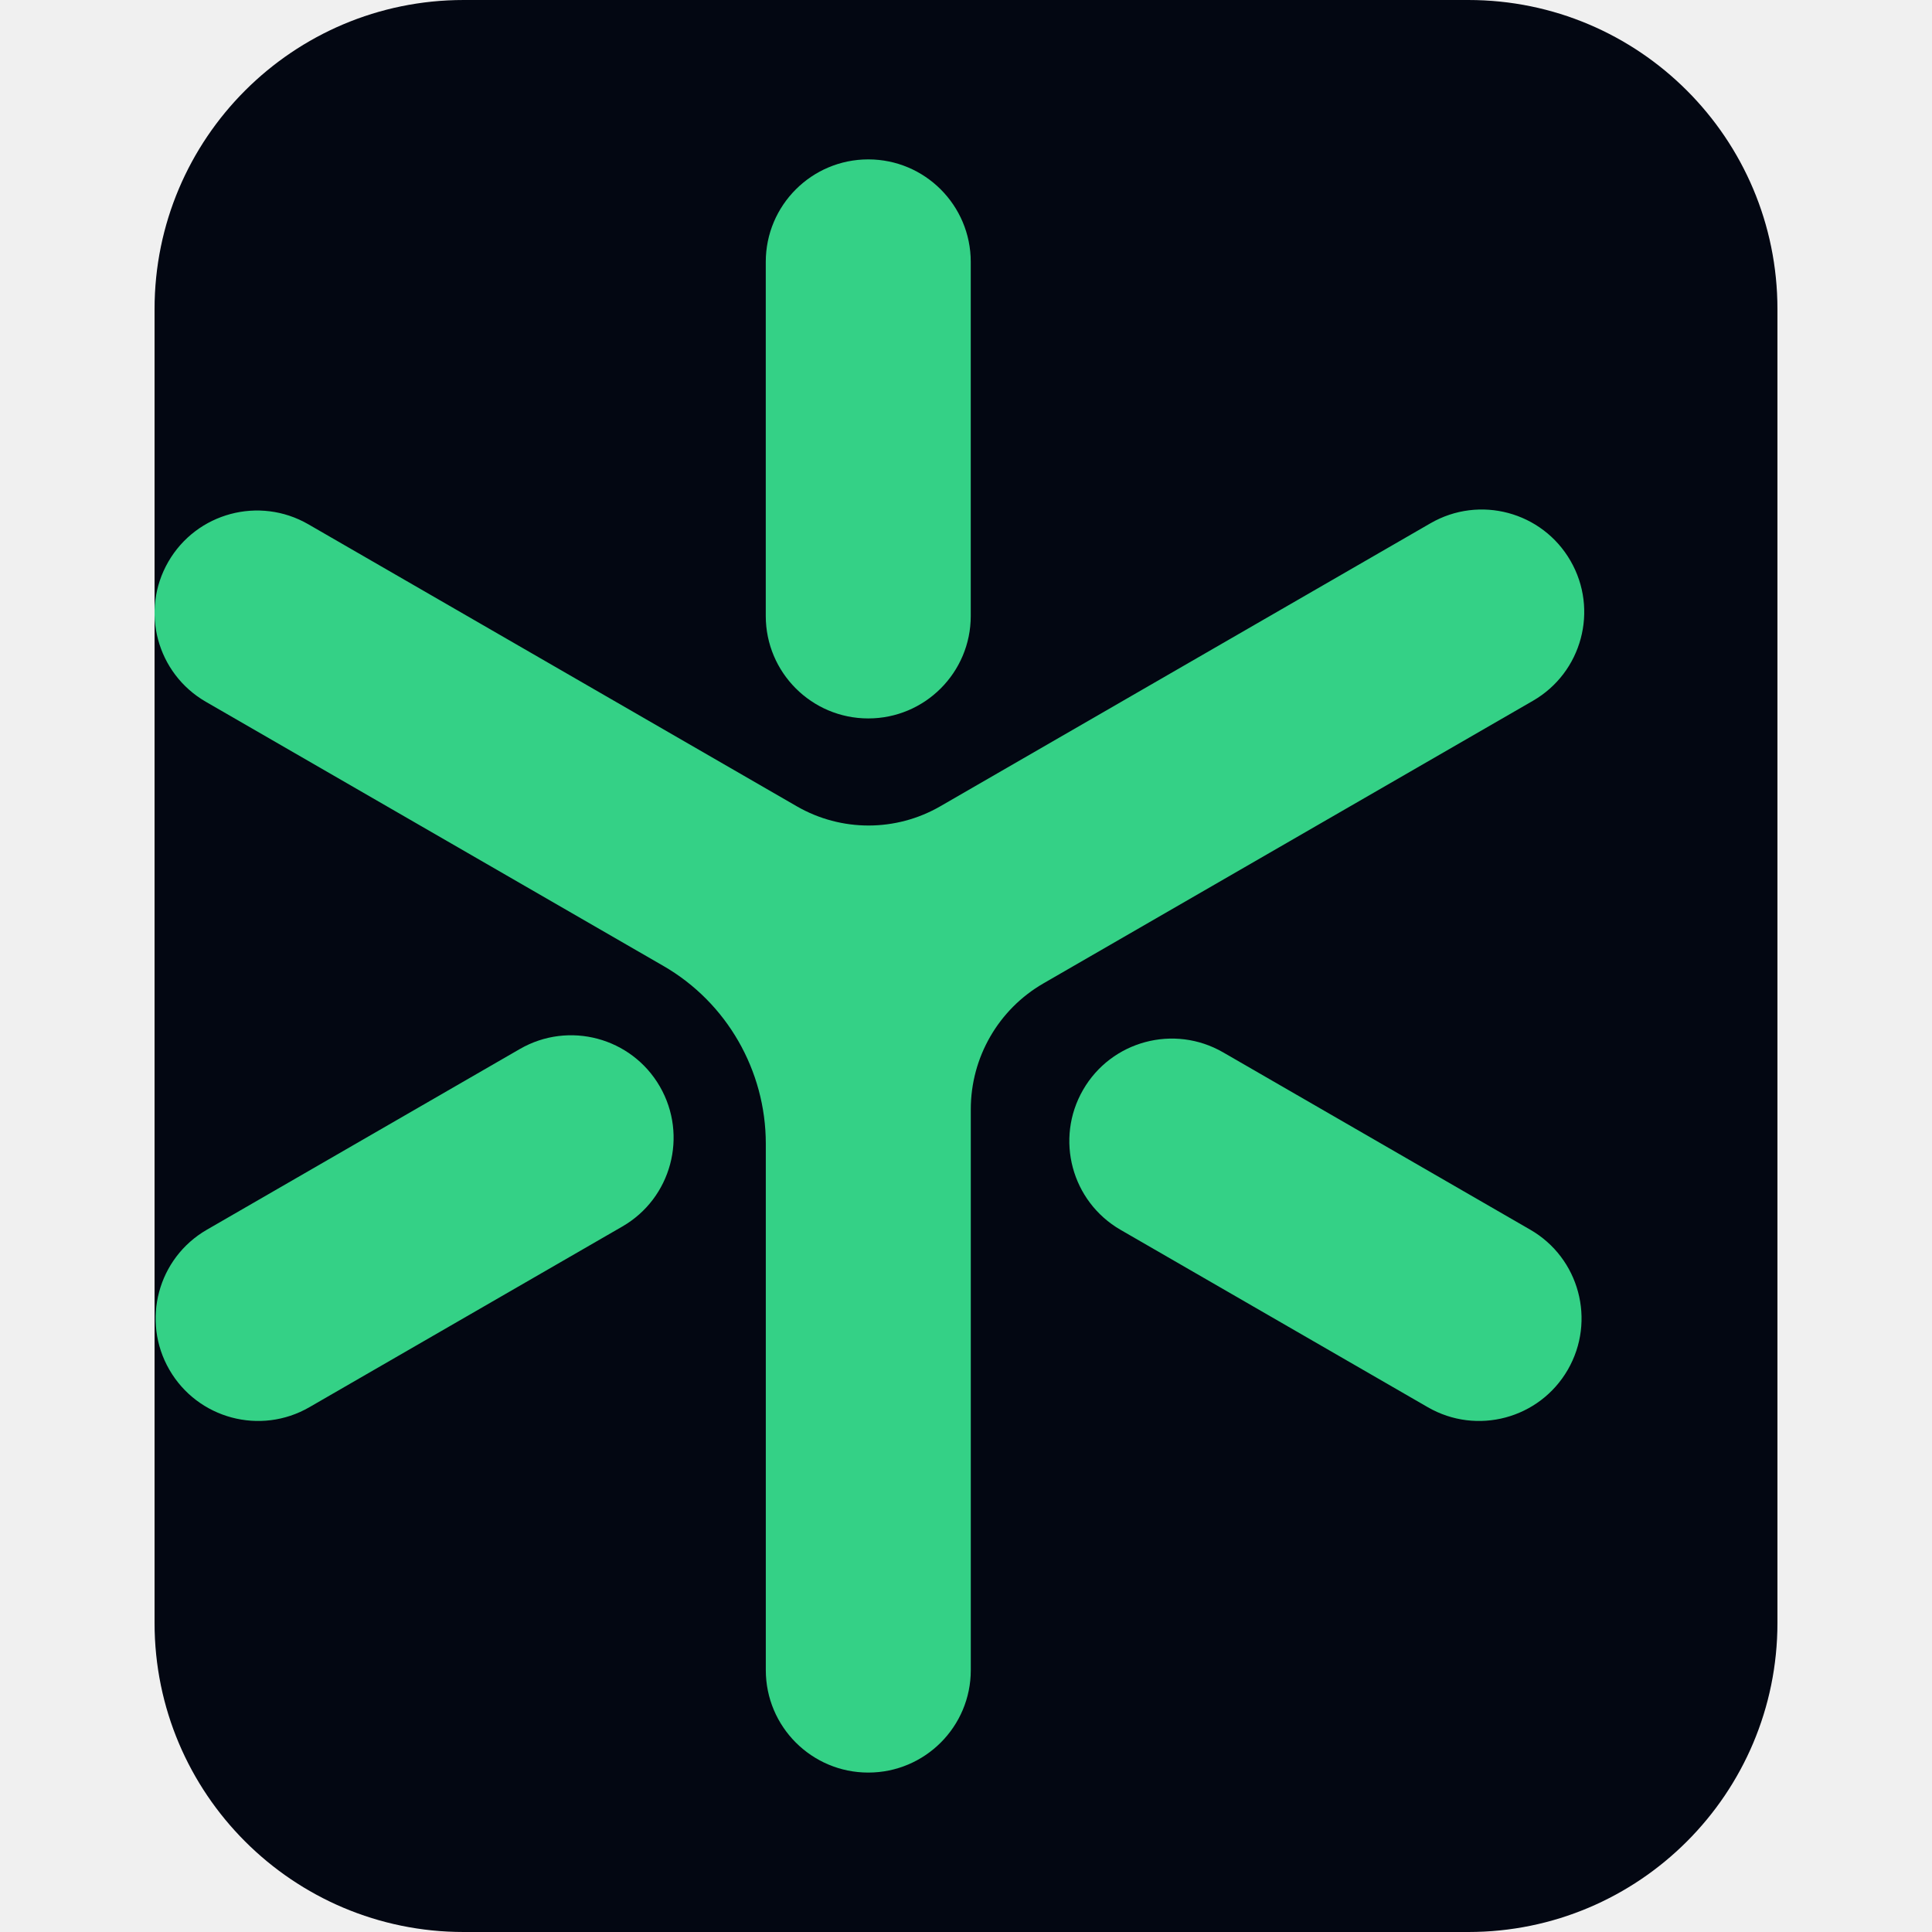
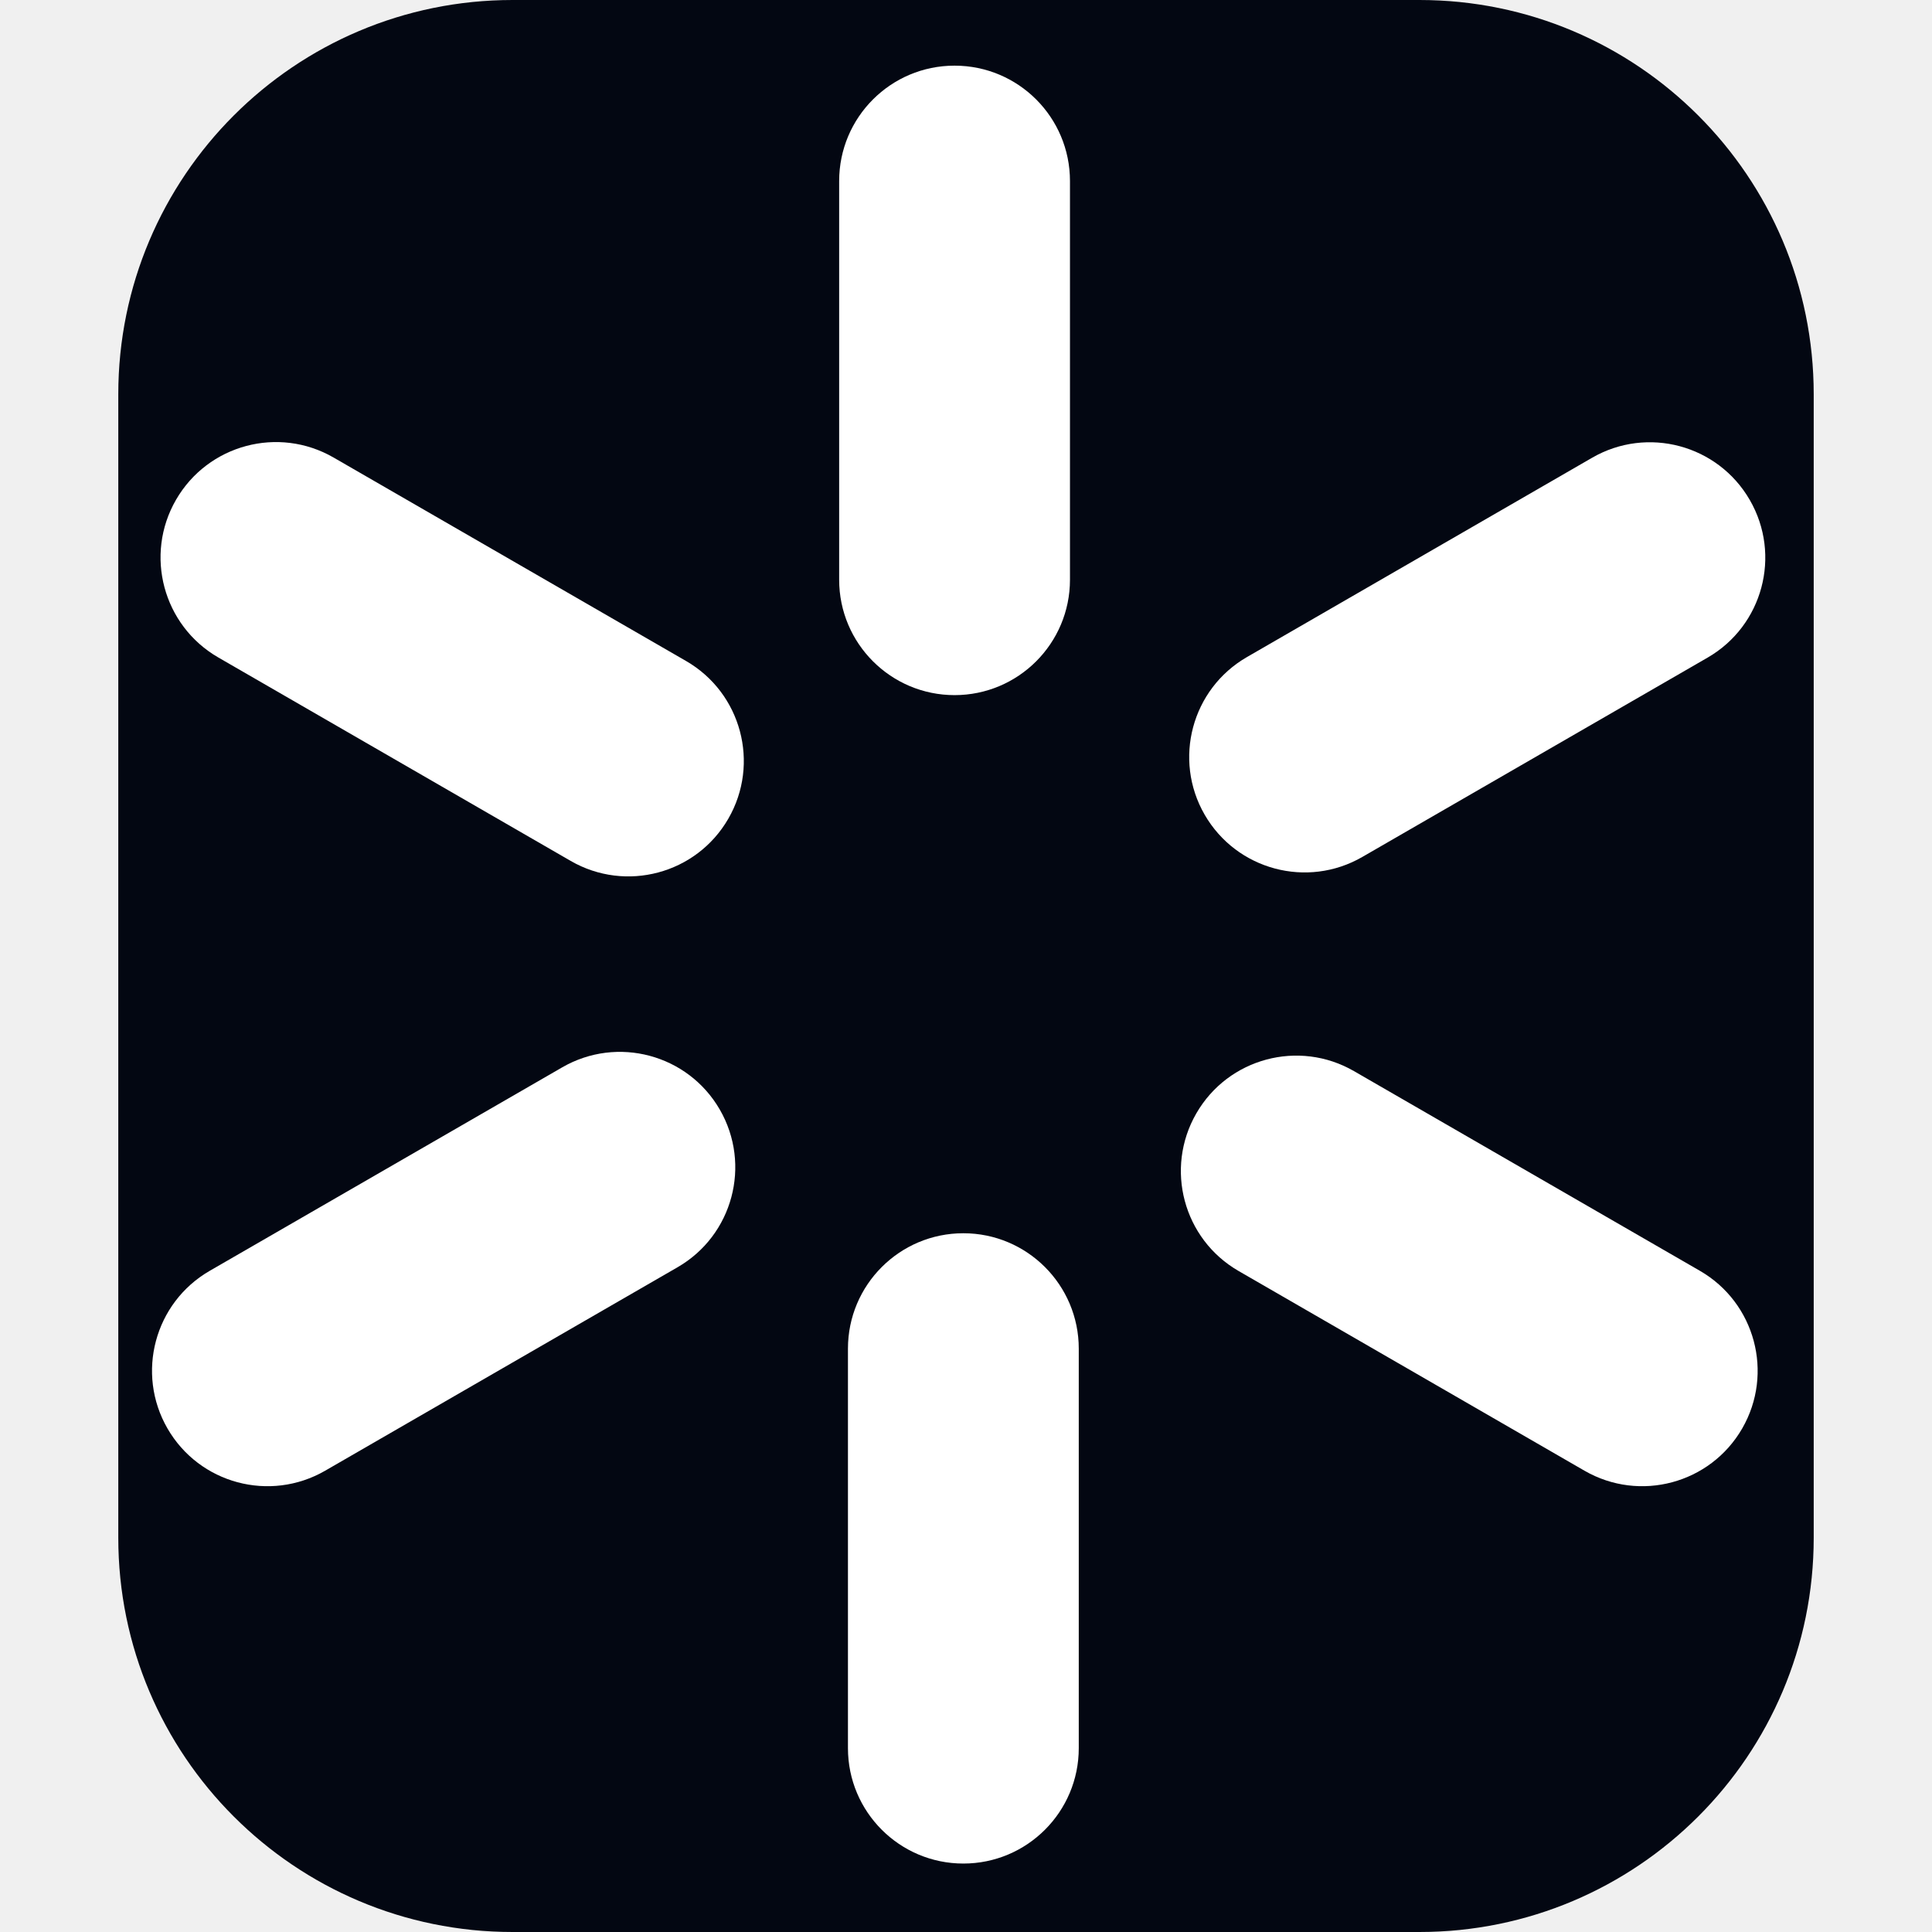
- <svg xmlns="http://www.w3.org/2000/svg" width="32" height="32" viewBox="0 0 42 50" fill="none">
-   <rect width="42" height="50" rx="8" fill="#030712" />
-   <path d="M21.123 15.941C21.123 17.405 19.936 18.593 18.471 18.593C17.006 18.593 15.818 17.405 15.818 15.941V6.778C15.818 5.313 17.006 4.125 18.471 4.125C19.936 4.125 21.123 5.313 21.123 6.778V15.941Z" fill="#34D186" />
-   <path d="M13.173 25.001C14.81 25.946 15.819 27.708 15.819 29.599L15.819 43.222C15.819 44.687 17.006 45.874 18.471 45.874C19.936 45.874 21.124 44.687 21.124 43.222V28.708C21.124 27.364 21.84 26.122 23.004 25.45L35.673 18.136C36.942 17.403 37.377 15.781 36.644 14.513C35.912 13.244 34.29 12.809 33.021 13.542L20.334 20.867C19.186 21.53 17.77 21.53 16.621 20.867L3.979 13.568C2.71 12.835 1.088 13.27 0.356 14.538C-0.377 15.807 0.058 17.429 1.327 18.162L13.173 25.001Z" fill="#34D186" />
-   <path d="M35.604 31.825C36.873 32.557 37.307 34.179 36.575 35.448C35.842 36.717 34.22 37.151 32.952 36.419L25 31.828C23.732 31.096 23.297 29.474 24.03 28.205C24.762 26.936 26.384 26.502 27.653 27.234L35.604 31.825Z" fill="#34D186" />
-   <path d="M9.454 27.148C10.723 26.416 12.345 26.851 13.077 28.119C13.81 29.388 13.375 31.01 12.106 31.742L4.006 36.419C2.738 37.151 1.116 36.717 0.383 35.448C-0.349 34.179 0.085 32.557 1.354 31.825L9.454 27.148Z" fill="#34D186" />
+ <svg xmlns="http://www.w3.org/2000/svg" width="48" height="48" viewBox="0 0 43 49" fill="none">
+   <rect width="43" height="49" rx="10" fill="#030712" />
+   <path d="M24.137 14.703C24.137 16.319 22.827 17.63 21.21 17.63C19.594 17.63 18.283 16.319 18.283 14.703V4.592C18.283 2.975 19.594 1.665 21.21 1.665C22.827 1.665 24.137 2.975 24.137 4.592V14.703Z" fill="white" />
+   <path d="M40.114 32.231C41.514 33.039 41.994 34.83 41.186 36.23C40.377 37.63 38.587 38.109 37.187 37.301L28.413 32.235C27.013 31.427 26.534 29.637 27.342 28.237C28.15 26.837 29.94 26.357 31.34 27.166L40.114 32.231Z" fill="white" />
+   <path d="M11.258 27.071C12.658 26.262 14.448 26.742 15.256 28.142C16.064 29.542 15.585 31.332 14.185 32.14L5.246 37.301C3.846 38.109 2.056 37.63 1.248 36.23C0.44 34.83 0.919 33.039 2.319 32.231L11.258 27.071Z" fill="white" />
+   <path d="M31.552 21.734C30.152 22.543 28.362 22.063 27.553 20.663C26.745 19.263 27.225 17.473 28.625 16.665L37.381 11.609C38.781 10.801 40.571 11.281 41.379 12.681C42.188 14.081 41.708 15.871 40.308 16.679L31.552 21.734Z" fill="white" />
+   <path d="M24.36 44.337C24.36 45.953 23.049 47.264 21.433 47.264C19.816 47.264 18.506 45.953 18.506 44.337L18.506 34.205C18.506 32.589 19.816 31.278 21.433 31.278C23.049 31.278 24.36 32.589 24.36 34.205L24.36 44.337Z" fill="white" />
+   <path d="M14.401 16.765C15.801 17.574 16.281 19.364 15.472 20.764C14.664 22.164 12.874 22.643 11.474 21.835L2.535 16.674C1.136 15.866 0.656 14.076 1.464 12.676C2.272 11.276 4.062 10.796 5.462 11.605L14.401 16.765Z" fill="white" />
</svg>
